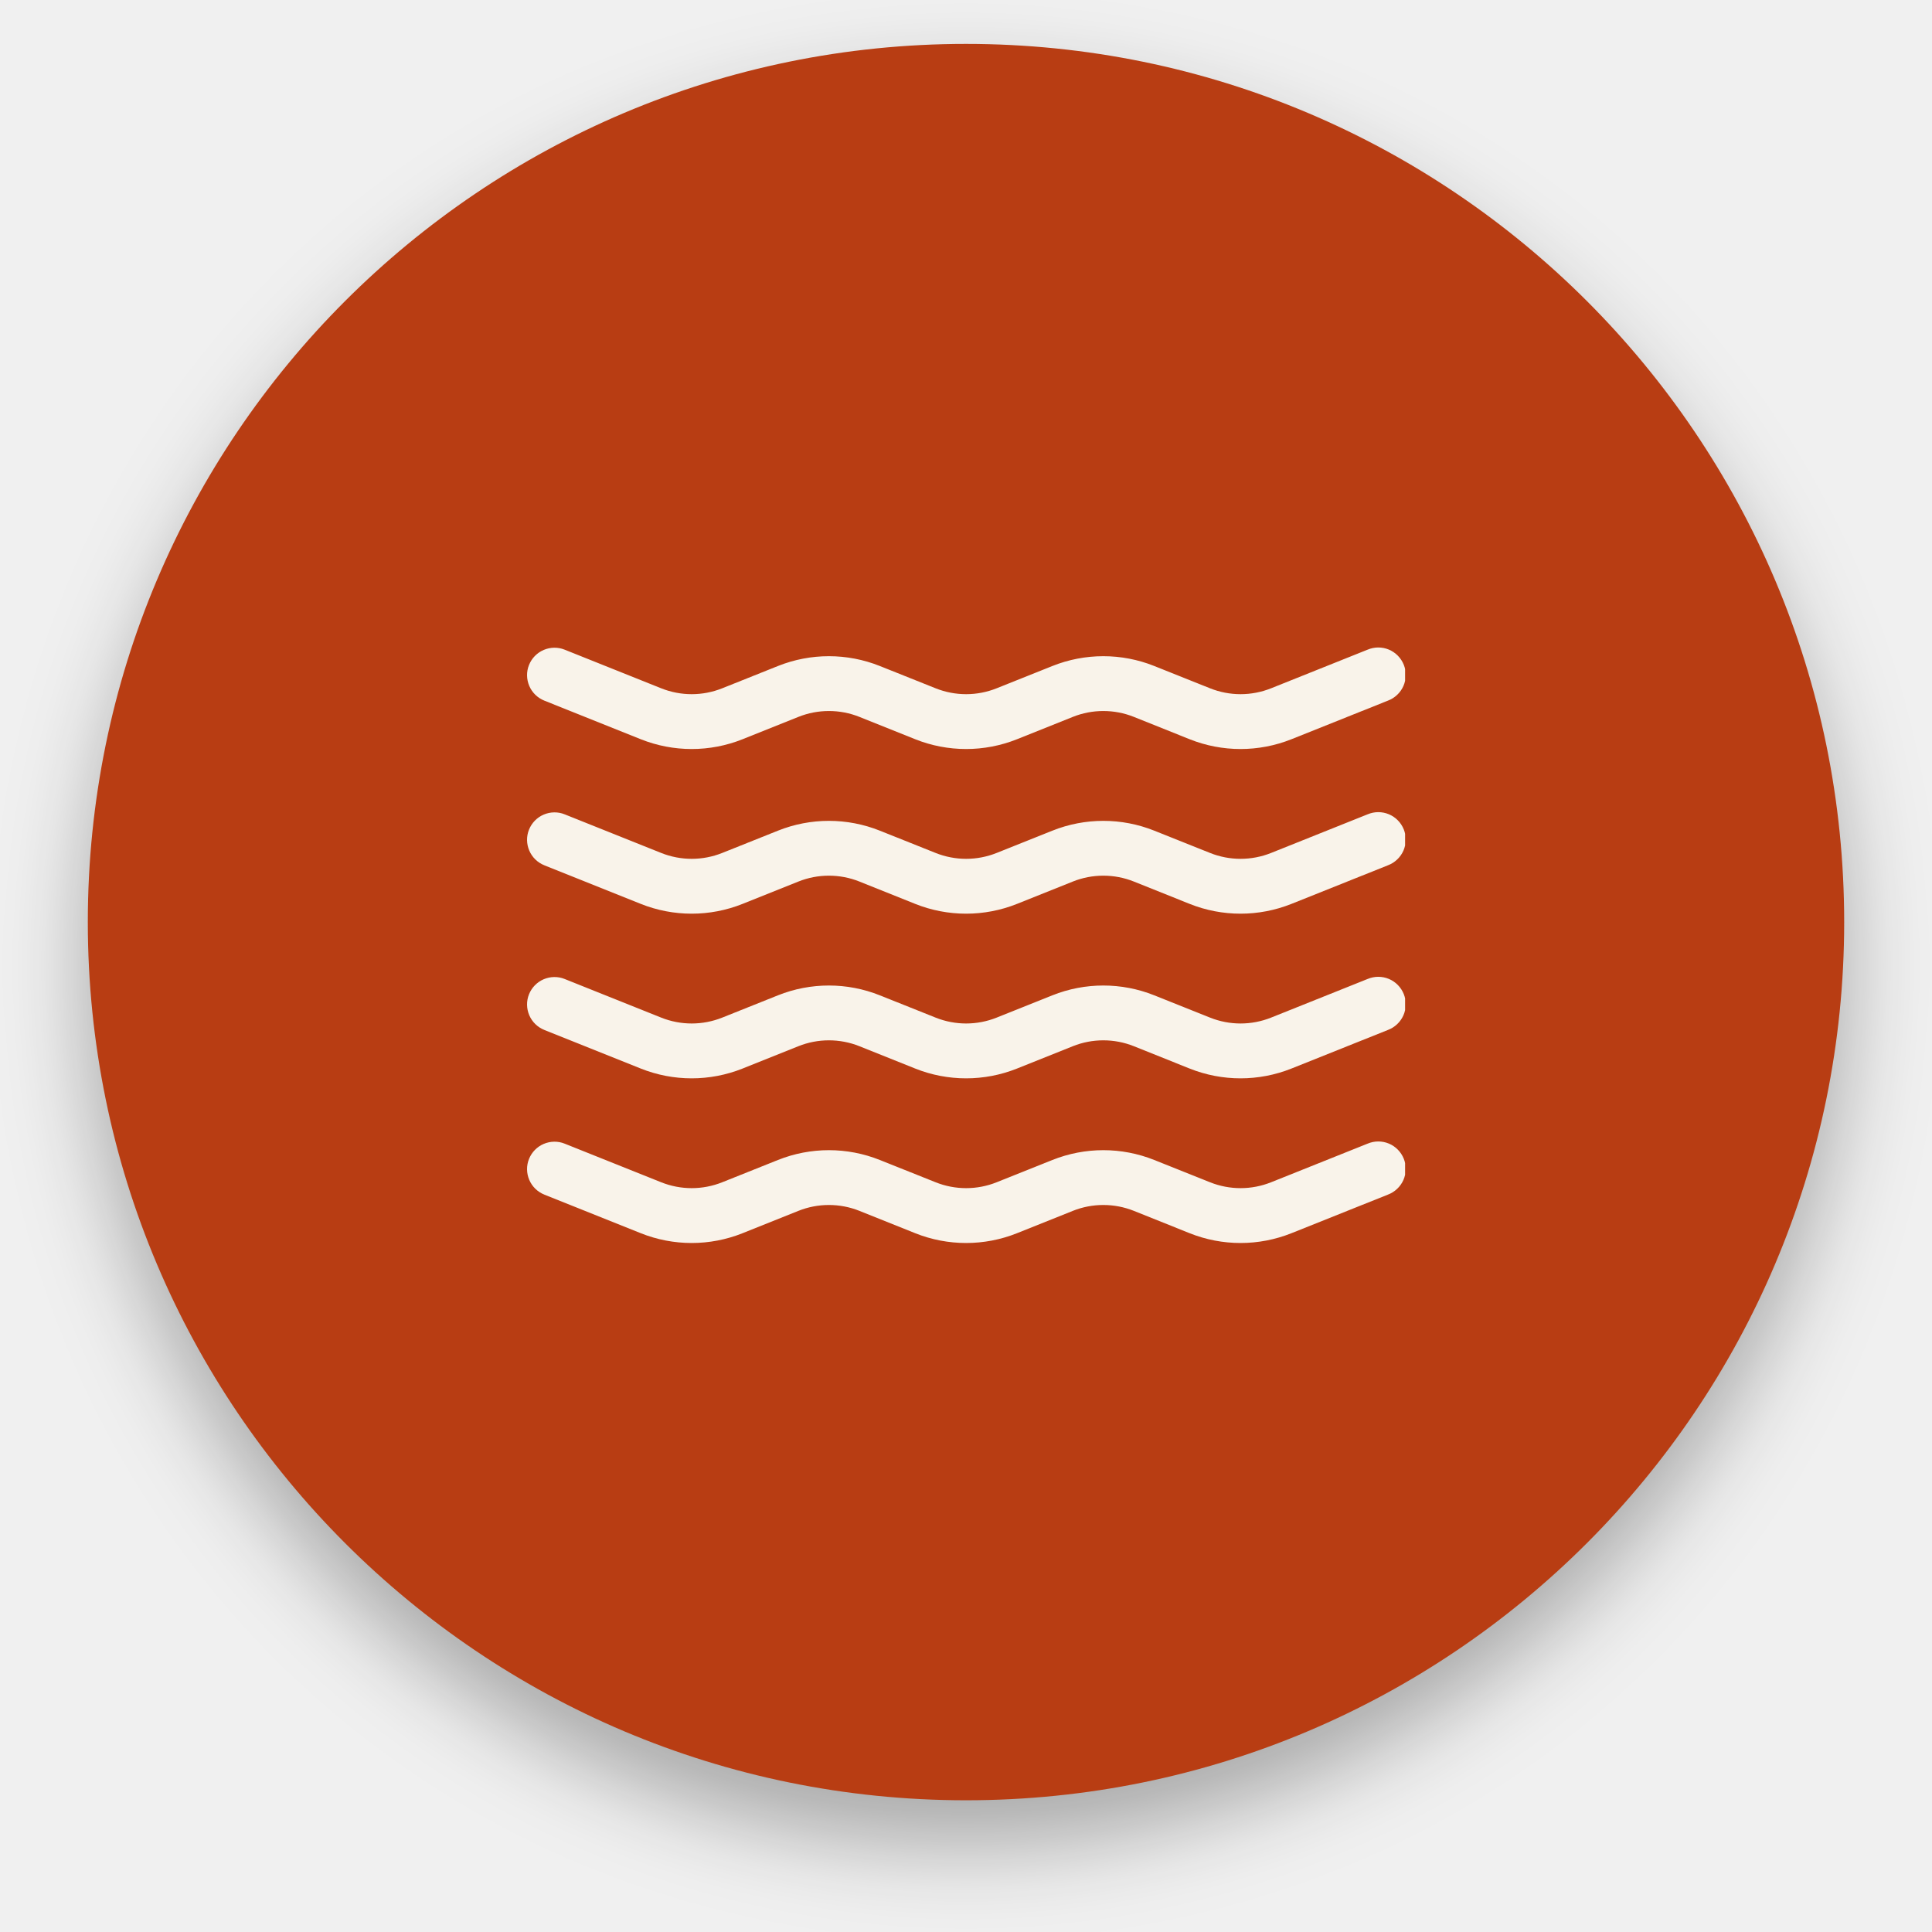
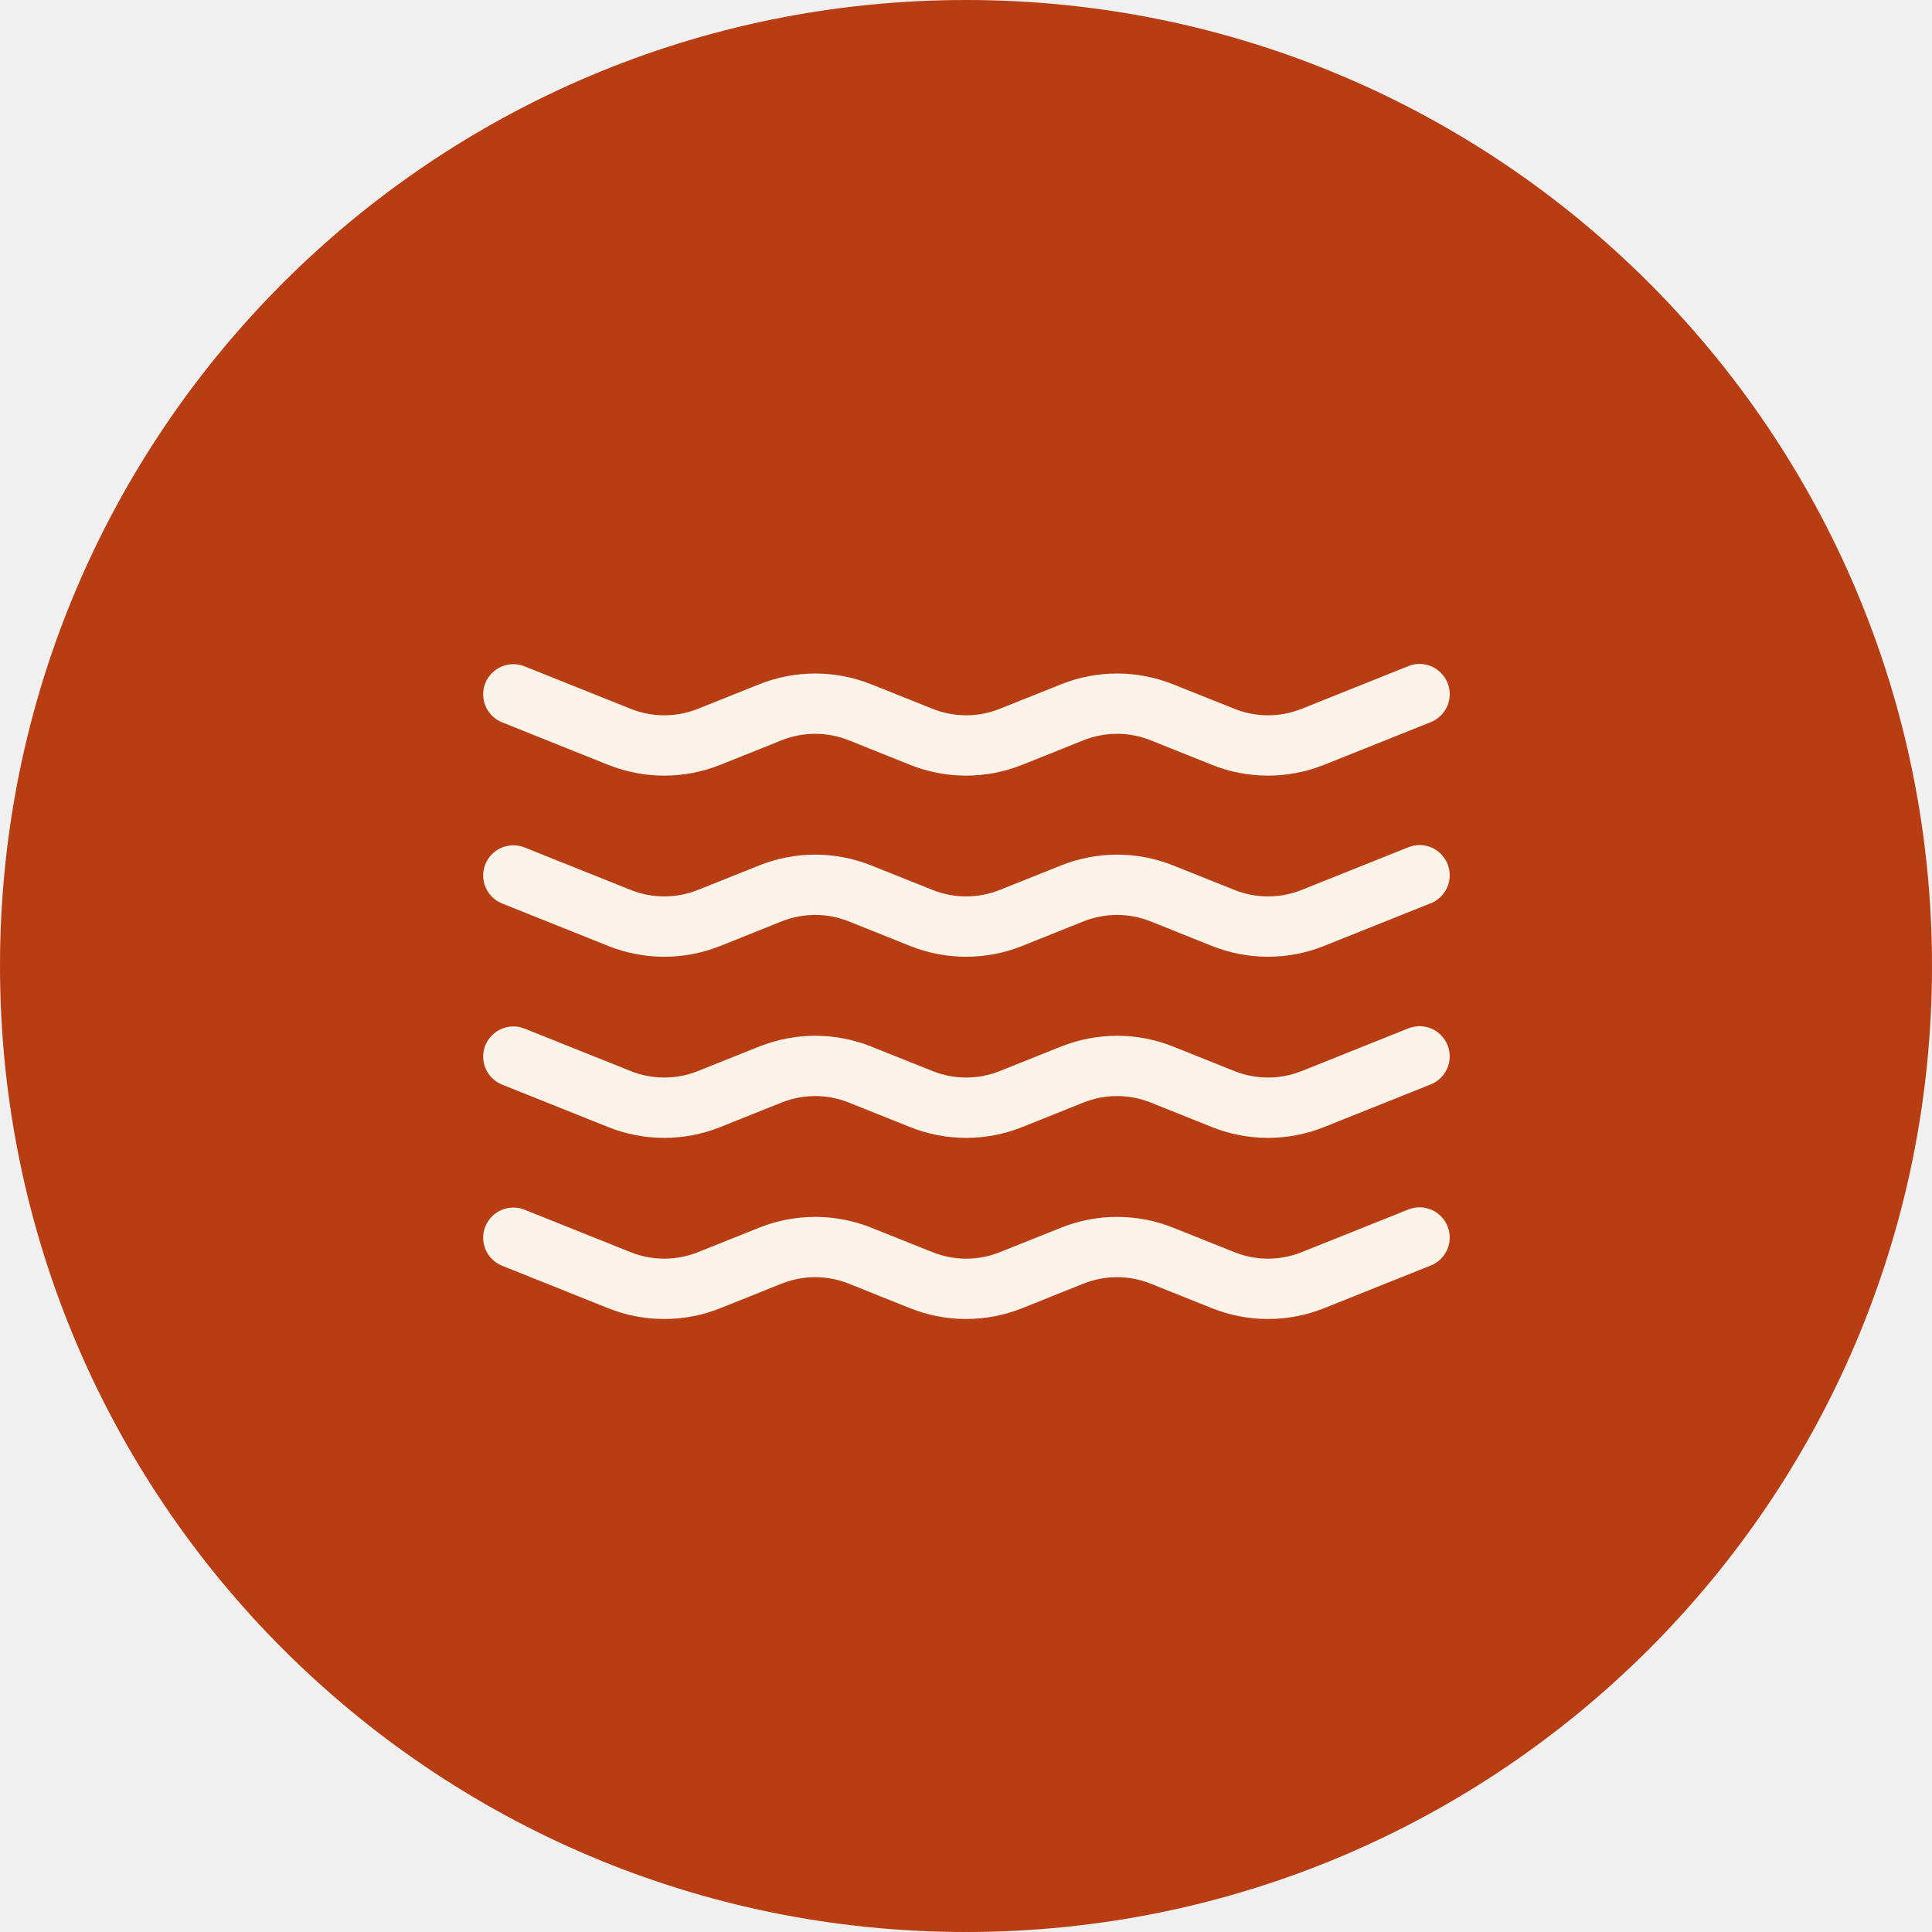
- <svg xmlns="http://www.w3.org/2000/svg" width="44" height="44" viewBox="0 0 44 44" fill="none">
-   <g filter="url(#filter0_d_15414_121536)">
-     <path d="M2 21C2 9.954 10.954 1 22 1C33.046 1 42 9.954 42 21C42 32.046 33.046 41 22 41C10.954 41 2 32.046 2 21Z" fill="#B83D13" />
-     <g clip-path="url(#clip0_15414_121536)">
-       <path d="M31.388 25.996C31.471 25.996 31.553 26.012 31.63 26.044C31.707 26.076 31.776 26.123 31.835 26.183C31.893 26.242 31.939 26.312 31.97 26.389C32.001 26.466 32.016 26.549 32.015 26.632C32.013 26.715 31.995 26.797 31.962 26.873C31.928 26.949 31.88 27.018 31.819 27.075C31.759 27.132 31.688 27.177 31.61 27.206L29.413 28.085C28.668 28.383 27.837 28.383 27.092 28.085L25.824 27.577C25.377 27.398 24.878 27.398 24.432 27.577L23.163 28.085C22.418 28.383 21.587 28.383 20.842 28.085L19.574 27.577C19.127 27.398 18.628 27.398 18.182 27.577L16.913 28.085C16.168 28.383 15.337 28.383 14.592 28.085L12.396 27.206C12.242 27.144 12.119 27.024 12.054 26.872C11.989 26.72 11.986 26.547 12.048 26.394C12.11 26.24 12.23 26.117 12.382 26.052C12.534 25.987 12.707 25.984 12.86 26.046L15.057 26.925C15.504 27.104 16.002 27.104 16.449 26.925L17.717 26.418C18.462 26.12 19.293 26.12 20.038 26.418L21.307 26.925C21.754 27.104 22.252 27.104 22.699 26.925L23.967 26.418C24.712 26.12 25.543 26.12 26.288 26.418L27.557 26.925C28.004 27.104 28.502 27.104 28.949 26.925L31.145 26.046C31.222 26.014 31.305 25.996 31.388 25.996ZM31.388 22.246C31.471 22.246 31.553 22.262 31.63 22.294C31.707 22.326 31.776 22.373 31.835 22.433C31.893 22.492 31.939 22.562 31.97 22.639C32.001 22.716 32.016 22.799 32.015 22.882C32.013 22.965 31.995 23.047 31.962 23.123C31.928 23.199 31.88 23.268 31.819 23.325C31.759 23.382 31.688 23.427 31.61 23.456L29.413 24.335C28.668 24.633 27.837 24.633 27.092 24.335L25.824 23.827C25.377 23.648 24.878 23.648 24.432 23.827L23.163 24.335C22.418 24.633 21.587 24.633 20.842 24.335L19.574 23.827C19.127 23.648 18.628 23.648 18.182 23.827L16.913 24.335C16.168 24.633 15.337 24.633 14.592 24.335L12.396 23.456C12.242 23.394 12.119 23.274 12.054 23.122C11.989 22.97 11.986 22.797 12.048 22.644C12.11 22.49 12.23 22.367 12.382 22.302C12.534 22.237 12.707 22.234 12.86 22.296L15.057 23.175C15.504 23.354 16.002 23.354 16.449 23.175L17.717 22.668C18.462 22.37 19.293 22.37 20.038 22.668L21.307 23.175C21.754 23.354 22.252 23.354 22.699 23.175L23.967 22.668C24.712 22.37 25.543 22.37 26.288 22.668L27.557 23.175C28.004 23.354 28.502 23.354 28.949 23.175L31.145 22.296C31.222 22.264 31.305 22.246 31.388 22.246ZM31.388 18.496C31.471 18.496 31.553 18.512 31.63 18.544C31.707 18.576 31.776 18.623 31.835 18.683C31.893 18.742 31.939 18.812 31.97 18.889C32.001 18.966 32.016 19.049 32.015 19.132C32.013 19.215 31.995 19.297 31.962 19.373C31.928 19.449 31.88 19.518 31.819 19.575C31.759 19.632 31.688 19.677 31.61 19.706L29.413 20.585C28.668 20.883 27.837 20.883 27.092 20.585L25.824 20.077C25.377 19.898 24.878 19.898 24.432 20.077L23.163 20.585C22.418 20.883 21.587 20.883 20.842 20.585L19.574 20.077C19.127 19.898 18.628 19.898 18.182 20.077L16.913 20.585C16.168 20.883 15.337 20.883 14.592 20.585L12.396 19.706C12.242 19.644 12.119 19.524 12.054 19.372C11.989 19.22 11.986 19.047 12.048 18.894C12.11 18.74 12.23 18.617 12.382 18.552C12.534 18.487 12.707 18.484 12.86 18.546L15.057 19.425C15.504 19.604 16.002 19.604 16.449 19.425L17.717 18.918C18.462 18.62 19.293 18.62 20.038 18.918L21.307 19.425C21.754 19.604 22.252 19.604 22.699 19.425L23.967 18.918C24.712 18.62 25.543 18.62 26.288 18.918L27.557 19.425C28.004 19.604 28.502 19.604 28.949 19.425L31.145 18.546C31.222 18.514 31.305 18.496 31.388 18.496ZM31.388 14.746C31.471 14.746 31.553 14.762 31.63 14.794C31.707 14.826 31.776 14.873 31.835 14.933C31.893 14.992 31.939 15.062 31.97 15.139C32.001 15.216 32.016 15.299 32.015 15.382C32.013 15.465 31.995 15.547 31.962 15.623C31.928 15.699 31.88 15.768 31.819 15.825C31.759 15.882 31.688 15.927 31.61 15.956L29.413 16.835C28.668 17.133 27.837 17.133 27.092 16.835L25.824 16.327C25.377 16.148 24.878 16.148 24.432 16.327L23.163 16.835C22.418 17.133 21.587 17.133 20.842 16.835L19.574 16.327C19.127 16.148 18.628 16.148 18.182 16.327L16.913 16.835C16.168 17.133 15.337 17.133 14.592 16.835L12.396 15.956C12.242 15.894 12.119 15.774 12.054 15.622C11.989 15.47 11.986 15.297 12.048 15.144C12.11 14.99 12.23 14.867 12.382 14.802C12.534 14.737 12.707 14.734 12.86 14.796L15.057 15.675C15.504 15.854 16.002 15.854 16.449 15.675L17.717 15.168C18.462 14.87 19.293 14.87 20.038 15.168L21.307 15.675C21.754 15.854 22.252 15.854 22.699 15.675L23.967 15.168C24.712 14.87 25.543 14.87 26.288 15.168L27.557 15.675C28.004 15.854 28.502 15.854 28.949 15.675L31.145 14.796C31.222 14.764 31.305 14.746 31.388 14.746Z" fill="#F9F3EA" />
-     </g>
-   </g>
-   <defs>
-     <filter id="filter0_d_15414_121536" x="0" y="0" width="44" height="44" filterUnits="userSpaceOnUse" color-interpolation-filters="sRGB">
-       <feFlood flood-opacity="0" result="BackgroundImageFix" />
-       <feColorMatrix in="SourceAlpha" type="matrix" values="0 0 0 0 0 0 0 0 0 0 0 0 0 0 0 0 0 0 127 0" result="hardAlpha" />
-       <feOffset dy="1" />
-       <feGaussianBlur stdDeviation="1" />
-       <feColorMatrix type="matrix" values="0 0 0 0 0 0 0 0 0 0 0 0 0 0 0 0 0 0 0.3 0" />
-       <feBlend mode="normal" in2="BackgroundImageFix" result="effect1_dropShadow_15414_121536" />
-       <feBlend mode="normal" in="SourceGraphic" in2="effect1_dropShadow_15414_121536" result="shape" />
-     </filter>
-     <clipPath id="clip0_15414_121536">
-       <rect width="20" height="20" fill="white" transform="translate(12 11)" />
-     </clipPath>
-   </defs>
+ <svg xmlns="http://www.w3.org/2000/svg" width="40" height="40" version="1.1" viewBox="0 0 40 40">
+   <path d="m0 20c0-11.046 8.954-20 20-20s20 8.954 20 20c0 11.046-8.954 20-20 20s-20-8.954-20-20z" fill="#b83d13" filter="url(#filter0_d_15414_121536)" />
+   <path d="m29.388 24.996c.083-3e-4.166.016.242.048.077.032.147.08.205.139.058.059.104.129.135.206.031.077.046.16.045.243-.001.083-.019.165-.053.241-.034.076-.082.145-.143.202-.06.057-.131.102-.209.131l-2.197.879c-.745.298-1.576.298-2.321 0l-1.268-.508c-.447-.179-.946-.179-1.393 0l-1.268.508c-.745.298-1.576.298-2.321 0l-1.268-.508c-.447-.179-.946-.179-1.393 0l-1.268.508c-.745.298-1.576.298-2.321 0l-2.196-.879c-.154-.062-.277-.182-.342-.334-.065-.152-.068-.325-.006-.478.062-.154.182-.277.334-.342.152-.065.325-.068.479-.006l2.196.879c.447.179.946.179 1.393 0l1.268-.507c.745-.298 1.576-.298 2.321 0l1.268.507c.447.179.946.179 1.393 0l1.268-.507c.745-.298 1.576-.298 2.321 0l1.268.507c.447.179.946.179 1.393 0l2.196-.879c.076-.032.159-.05.242-.05zm0-3.75c.083-3e-4.166.016.242.048.077.032.147.08.205.139.058.059.104.129.135.206.031.077.046.16.045.243-.001.083-.019.165-.053.241-.034.076-.082.145-.143.202-.06.057-.131.102-.209.131l-2.197.879c-.745.298-1.576.298-2.321 0l-1.268-.508c-.447-.179-.946-.179-1.393 0l-1.268.508c-.745.298-1.576.298-2.321 0l-1.268-.508c-.447-.179-.946-.179-1.393 0l-1.268.508c-.745.298-1.576.298-2.321 0l-2.196-.879c-.154-.062-.277-.182-.342-.334-.065-.152-.068-.325-.006-.478.062-.154.182-.277.334-.342.152-.065.325-.068.479-.006l2.196.879c.447.179.946.179 1.393 0l1.268-.507c.745-.298 1.576-.298 2.321 0l1.268.507c.447.179.946.179 1.393 0l1.268-.507c.745-.298 1.576-.298 2.321 0l1.268.507c.447.179.946.179 1.393 0l2.196-.879c.076-.032.159-.05.242-.05zm0-3.75c.083-3e-4.166.016.242.048.077.032.147.08.205.139.058.059.104.129.135.206.031.077.046.16.045.243-.001.083-.019.165-.053.241-.034.076-.082.145-.143.202-.06.057-.131.102-.209.131l-2.197.879c-.745.298-1.576.298-2.321 0l-1.268-.508c-.447-.179-.946-.179-1.393 0l-1.268.508c-.745.298-1.576.298-2.321 0l-1.268-.508c-.447-.179-.946-.179-1.393 0l-1.268.508c-.745.298-1.576.298-2.321 0l-2.196-.879c-.154-.062-.277-.182-.342-.334-.065-.152-.068-.325-.006-.478.062-.154.182-.277.334-.342.152-.065.325-.068.479-.006l2.196.879c.447.179.946.179 1.393 0l1.268-.507c.745-.298 1.576-.298 2.321 0l1.268.507c.447.179.946.179 1.393 0l1.268-.507c.745-.298 1.576-.298 2.321 0l1.268.507c.447.179.946.179 1.393 0l2.196-.879c.076-.032.159-.05.242-.05zm0-3.75c.083-3e-4.166.016.242.048.077.032.147.08.205.139.058.059.104.129.135.206.031.077.046.16.045.243-.001.083-.019.165-.053.241-.034.076-.082.145-.143.202-.06.057-.131.102-.209.131l-2.197.879c-.745.298-1.576.298-2.321 0l-1.268-.508c-.447-.179-.946-.179-1.393 0l-1.268.508c-.745.298-1.576.298-2.321 0l-1.268-.508c-.447-.179-.946-.179-1.393 0l-1.268.508c-.745.298-1.576.298-2.321 0l-2.196-.879c-.154-.062-.277-.182-.342-.334-.065-.152-.068-.325-.006-.478.062-.154.182-.277.334-.342.152-.065.325-.068.479-.006l2.196.879c.447.179.946.179 1.393 0l1.268-.507c.745-.298 1.576-.298 2.321 0l1.268.507c.447.179.946.179 1.393 0l1.268-.507c.745-.298 1.576-.298 2.321 0l1.268.507c.447.179.946.179 1.393 0l2.196-.879c.076-.032.159-.05.242-.05z" fill="#f9f3ea" />
</svg>
